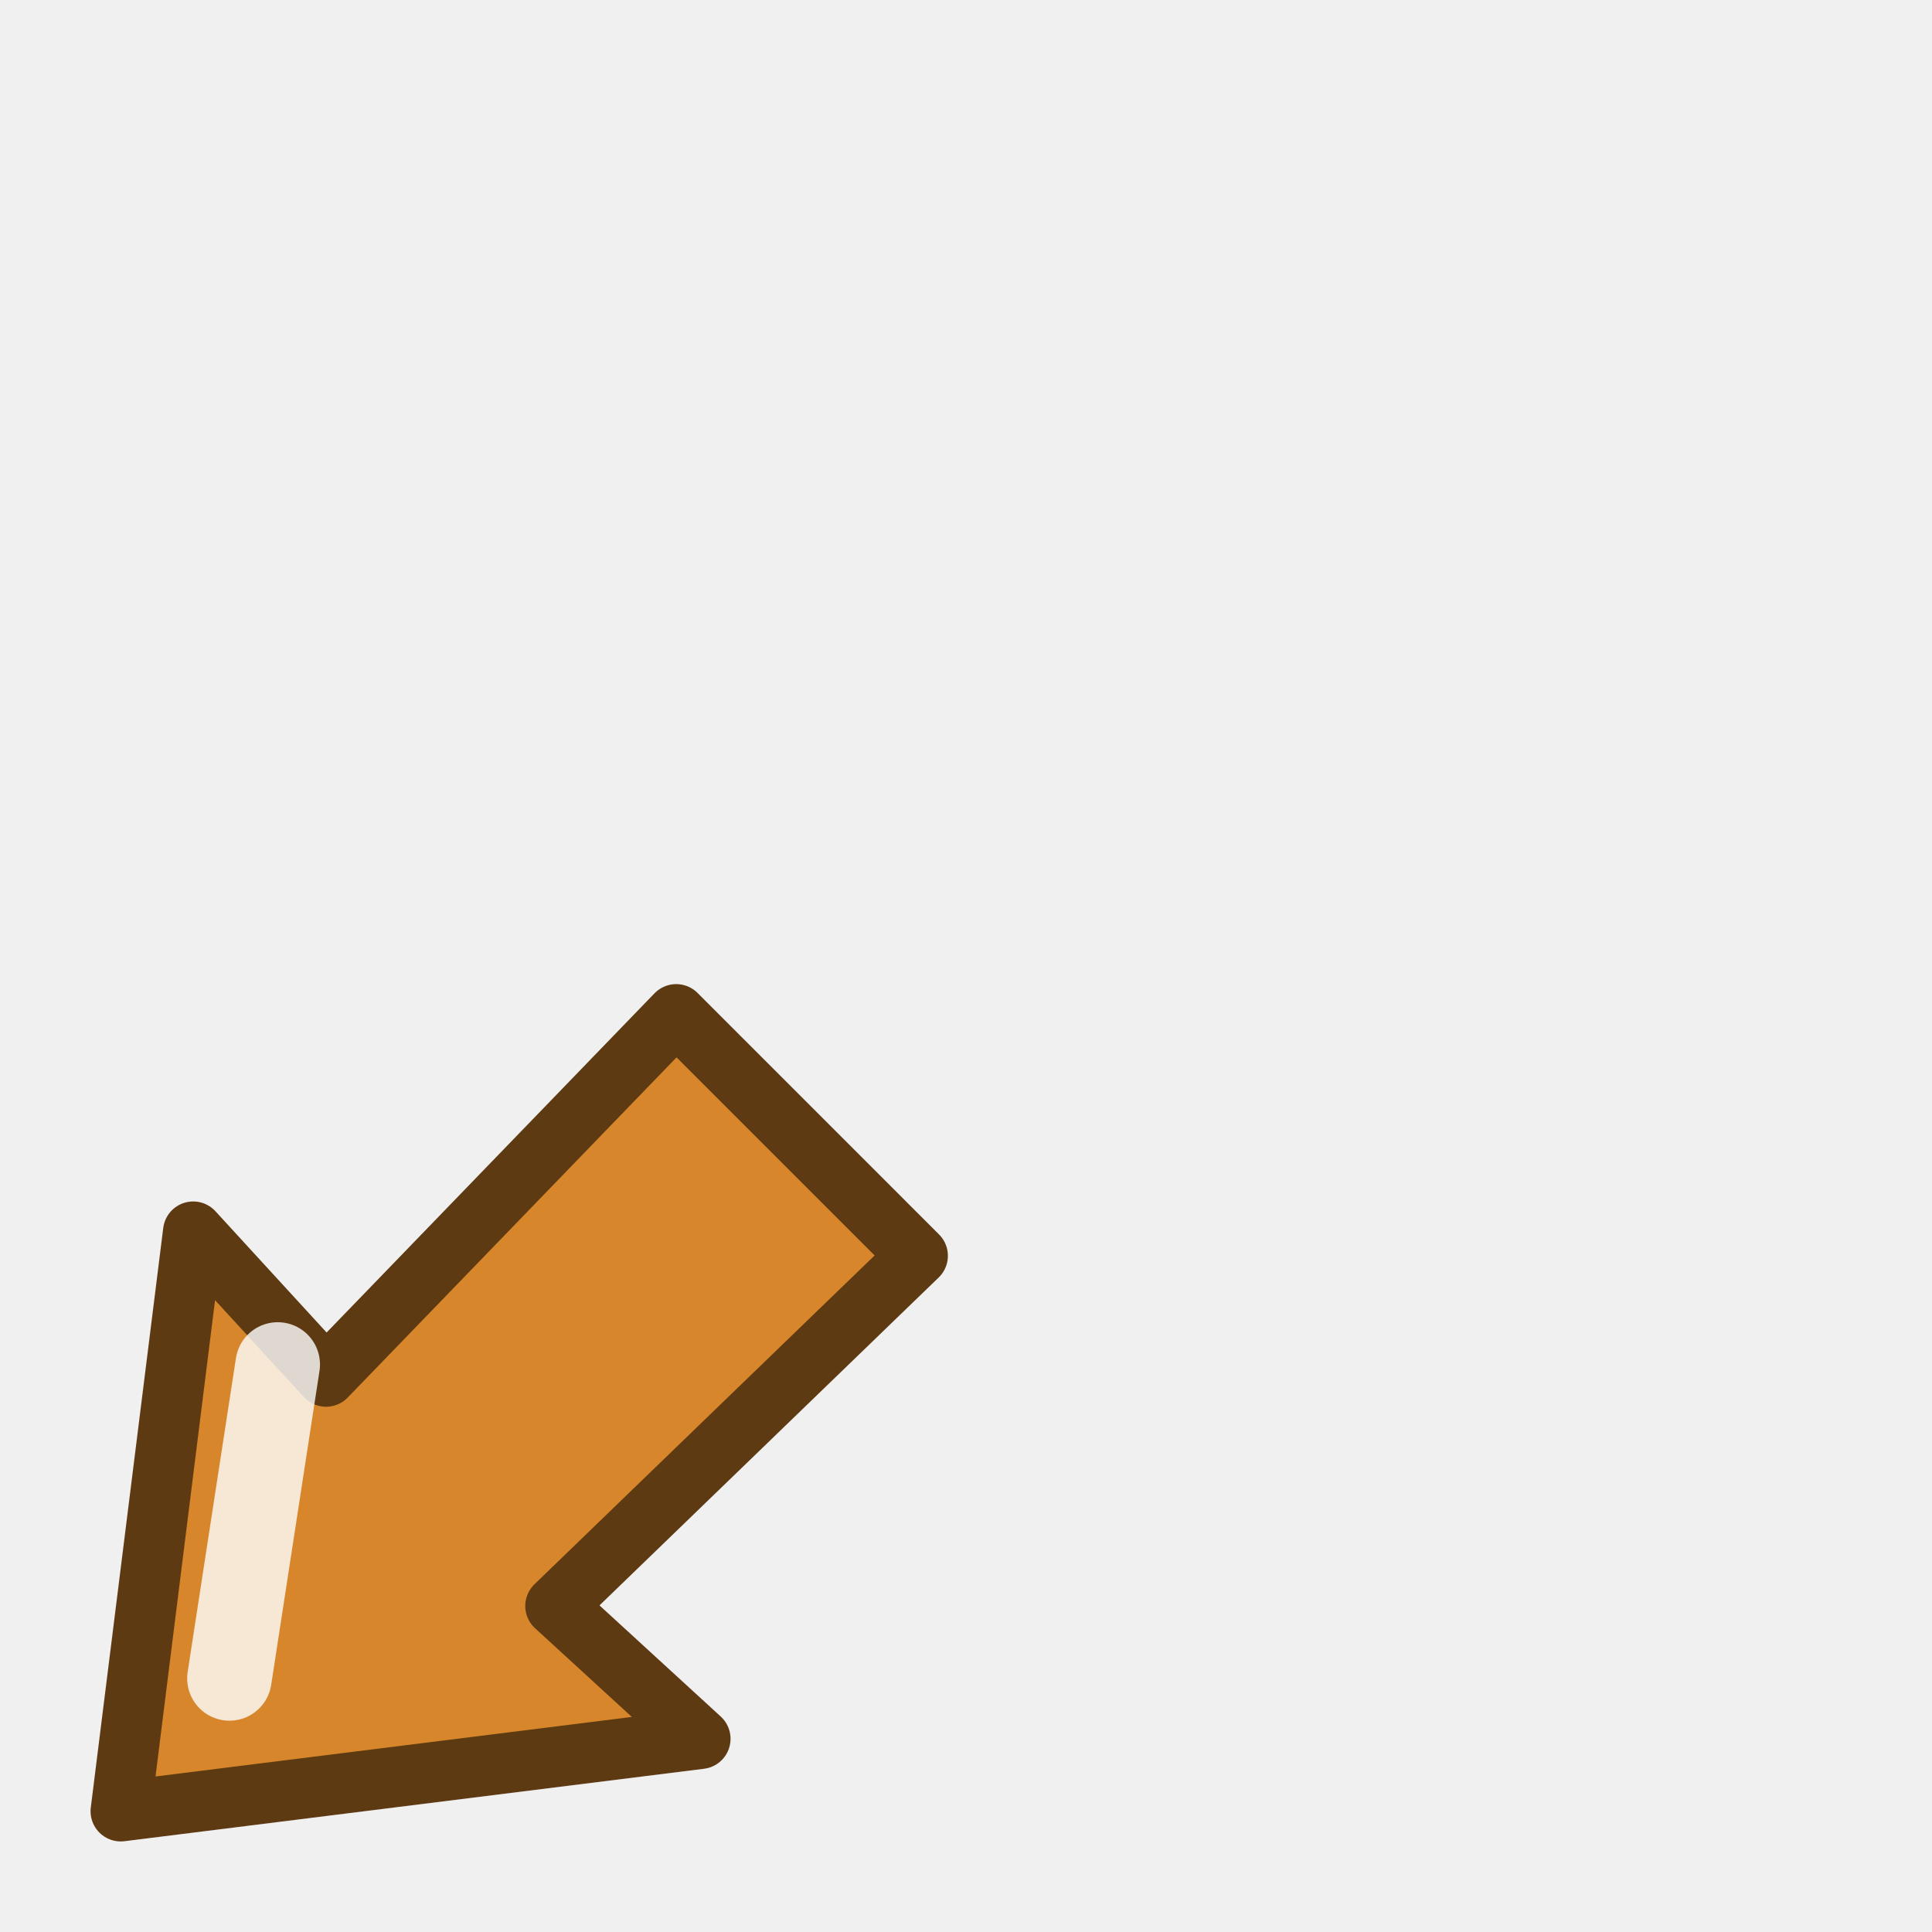
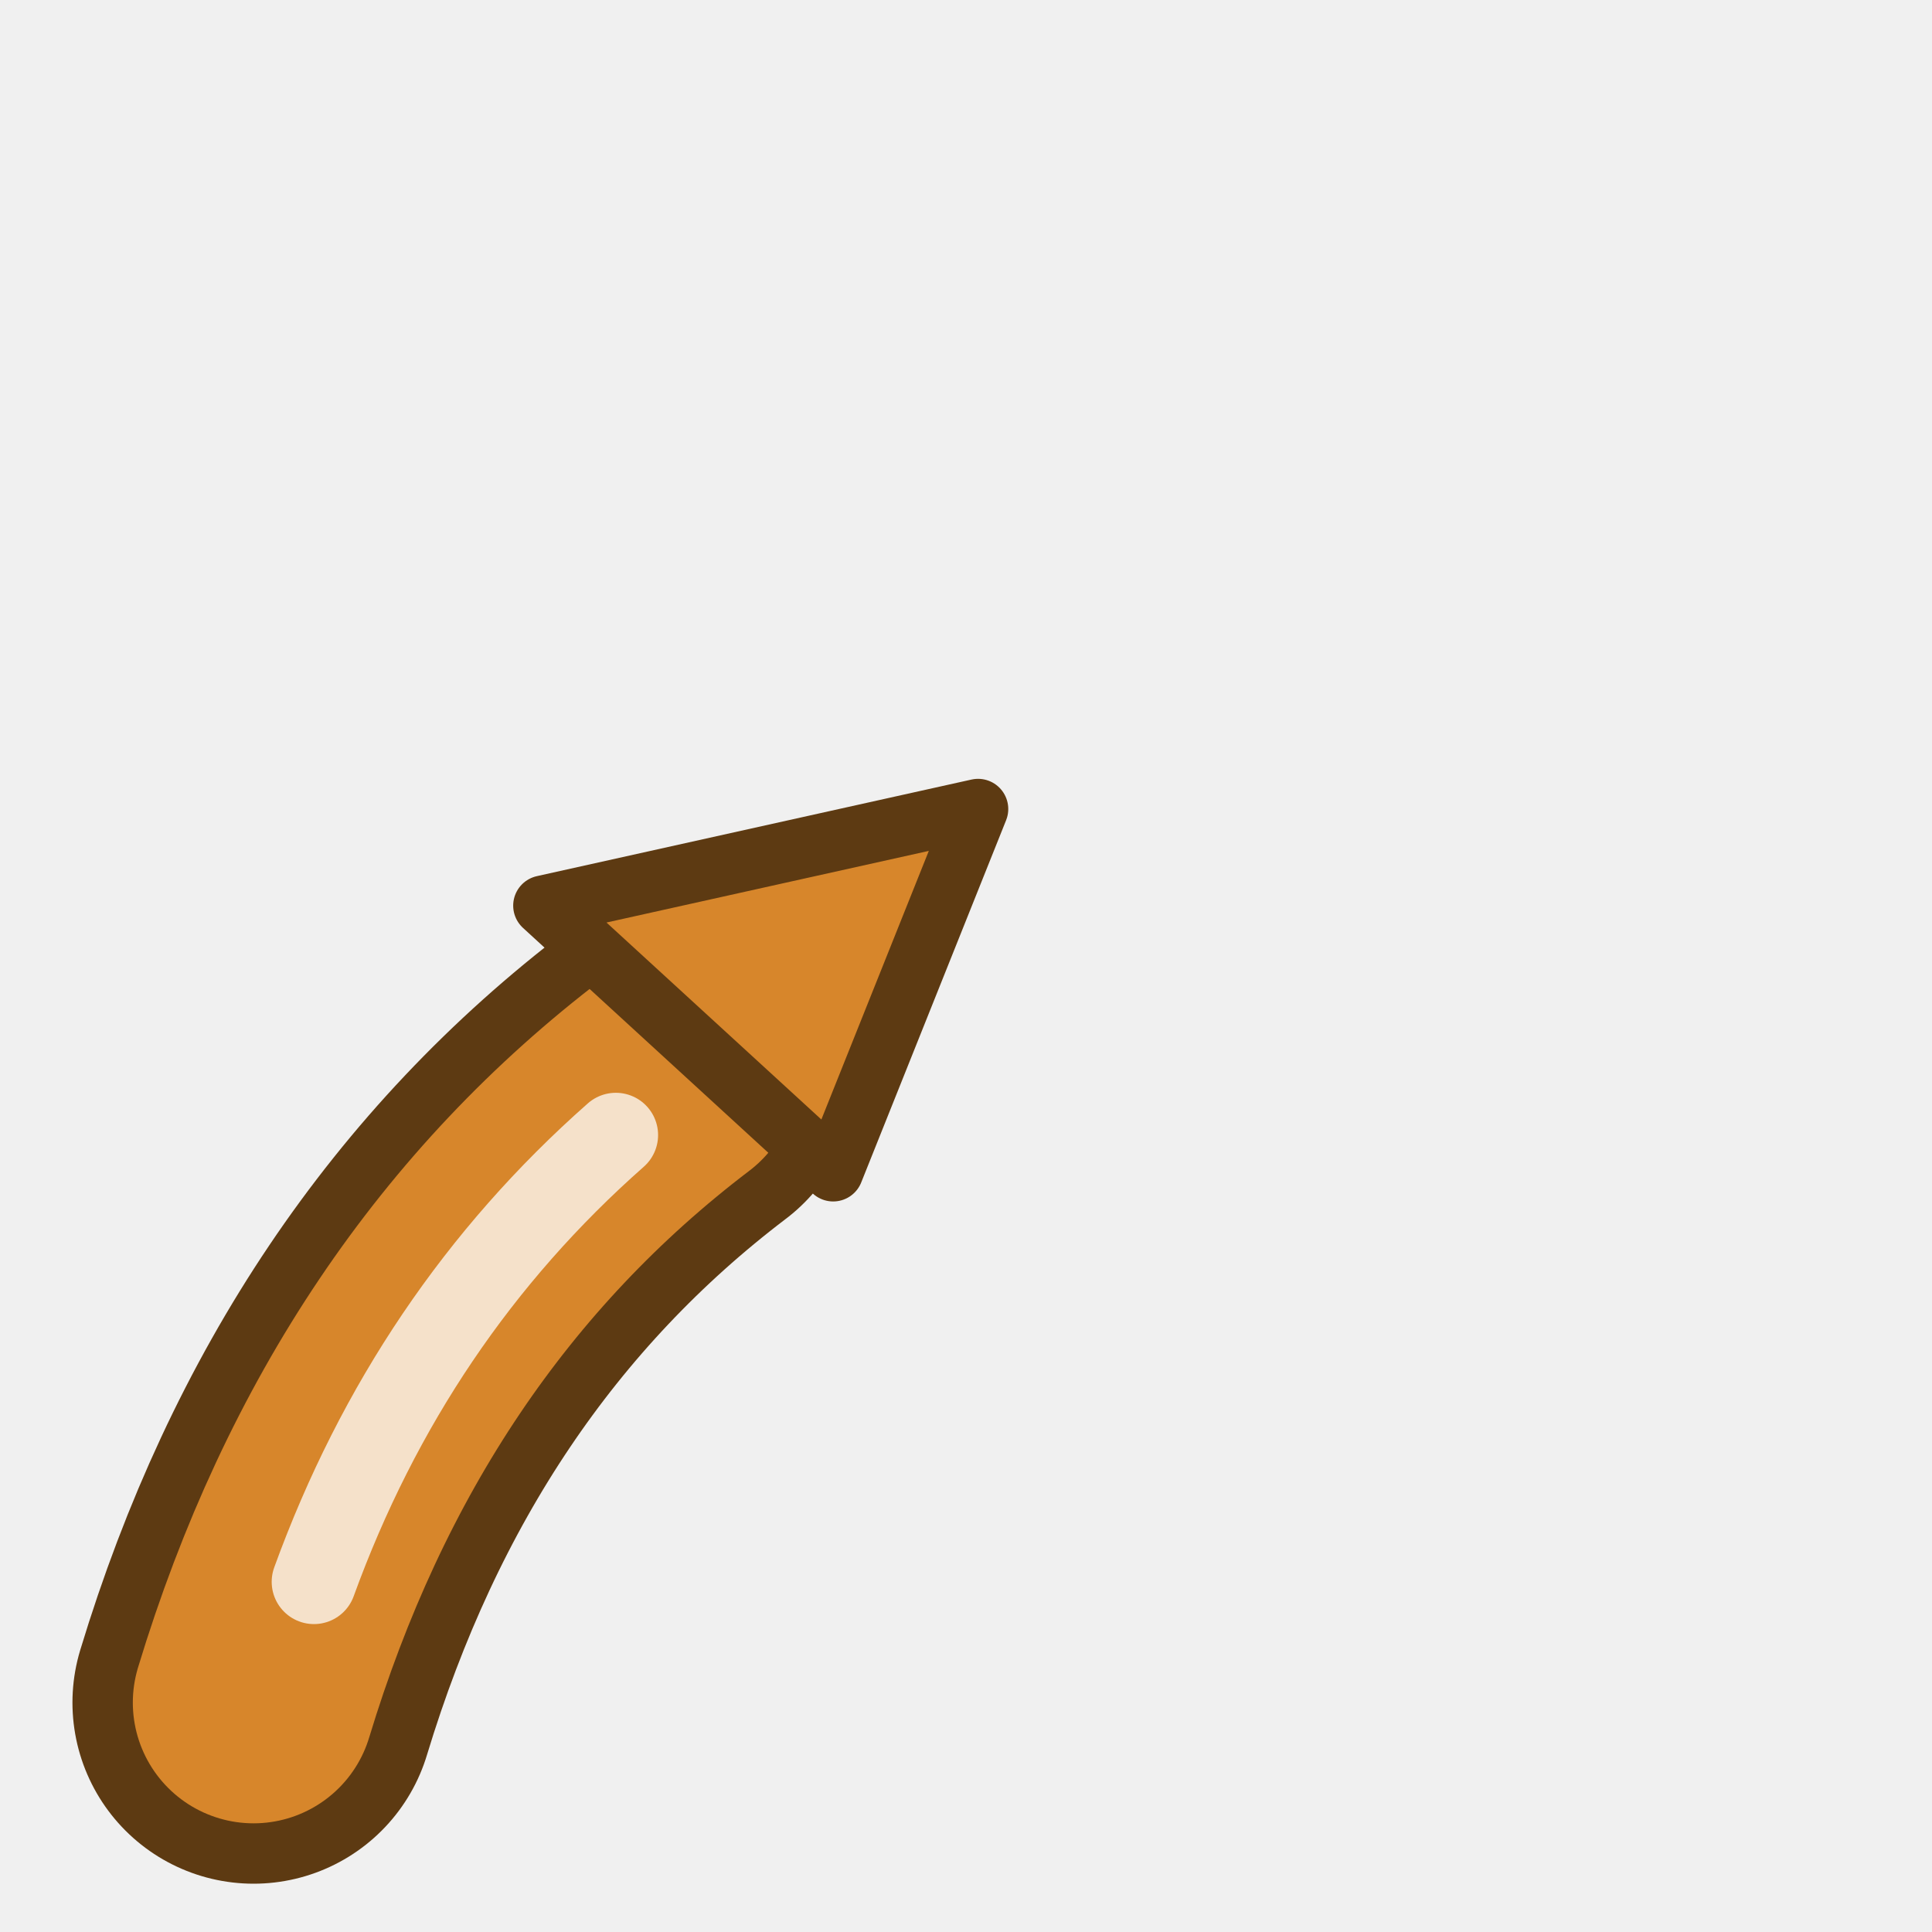
<svg xmlns="http://www.w3.org/2000/svg" viewBox="0 0 16 16">
-   <path d="M1.0 15.0 L1.6 10.2 L2.7 11.4 L5.6 8.4 L7.6 10.4 L4.6 13.3 L5.8 14.4 Z" fill="#d7862b" stroke="#5d3a12" stroke-width="0.5" stroke-linejoin="round" />
-   <path d="M1.9 13.9 L2.3 11.3" fill="none" stroke="#ffffff" stroke-width="0.7" opacity="0.8" stroke-linecap="round" />
+   <path d="M 5.6 8.9 Q 3.1 10.8 2.1 14.1" fill="none" stroke="#5d3a12" stroke-width="3.0" stroke-linecap="round" />
+   <path d="M 5.6 8.9 Q 3.1 10.8 2.1 14.1" fill="none" stroke="#d7862b" stroke-width="2.0" stroke-linecap="round" />
+   <path d="M 8.1 6.7 L 6.9 9.7 L 4.5 7.5 Z" fill="#d7862b" stroke="#5d3a12" stroke-width="0.5" stroke-linejoin="round" />
+   <path d="M 5.1 9.4 Q 3.4 10.9 2.6 13.1" fill="none" stroke="#ffffff" stroke-width="0.7" opacity="0.75" stroke-linecap="round" />
</svg>
